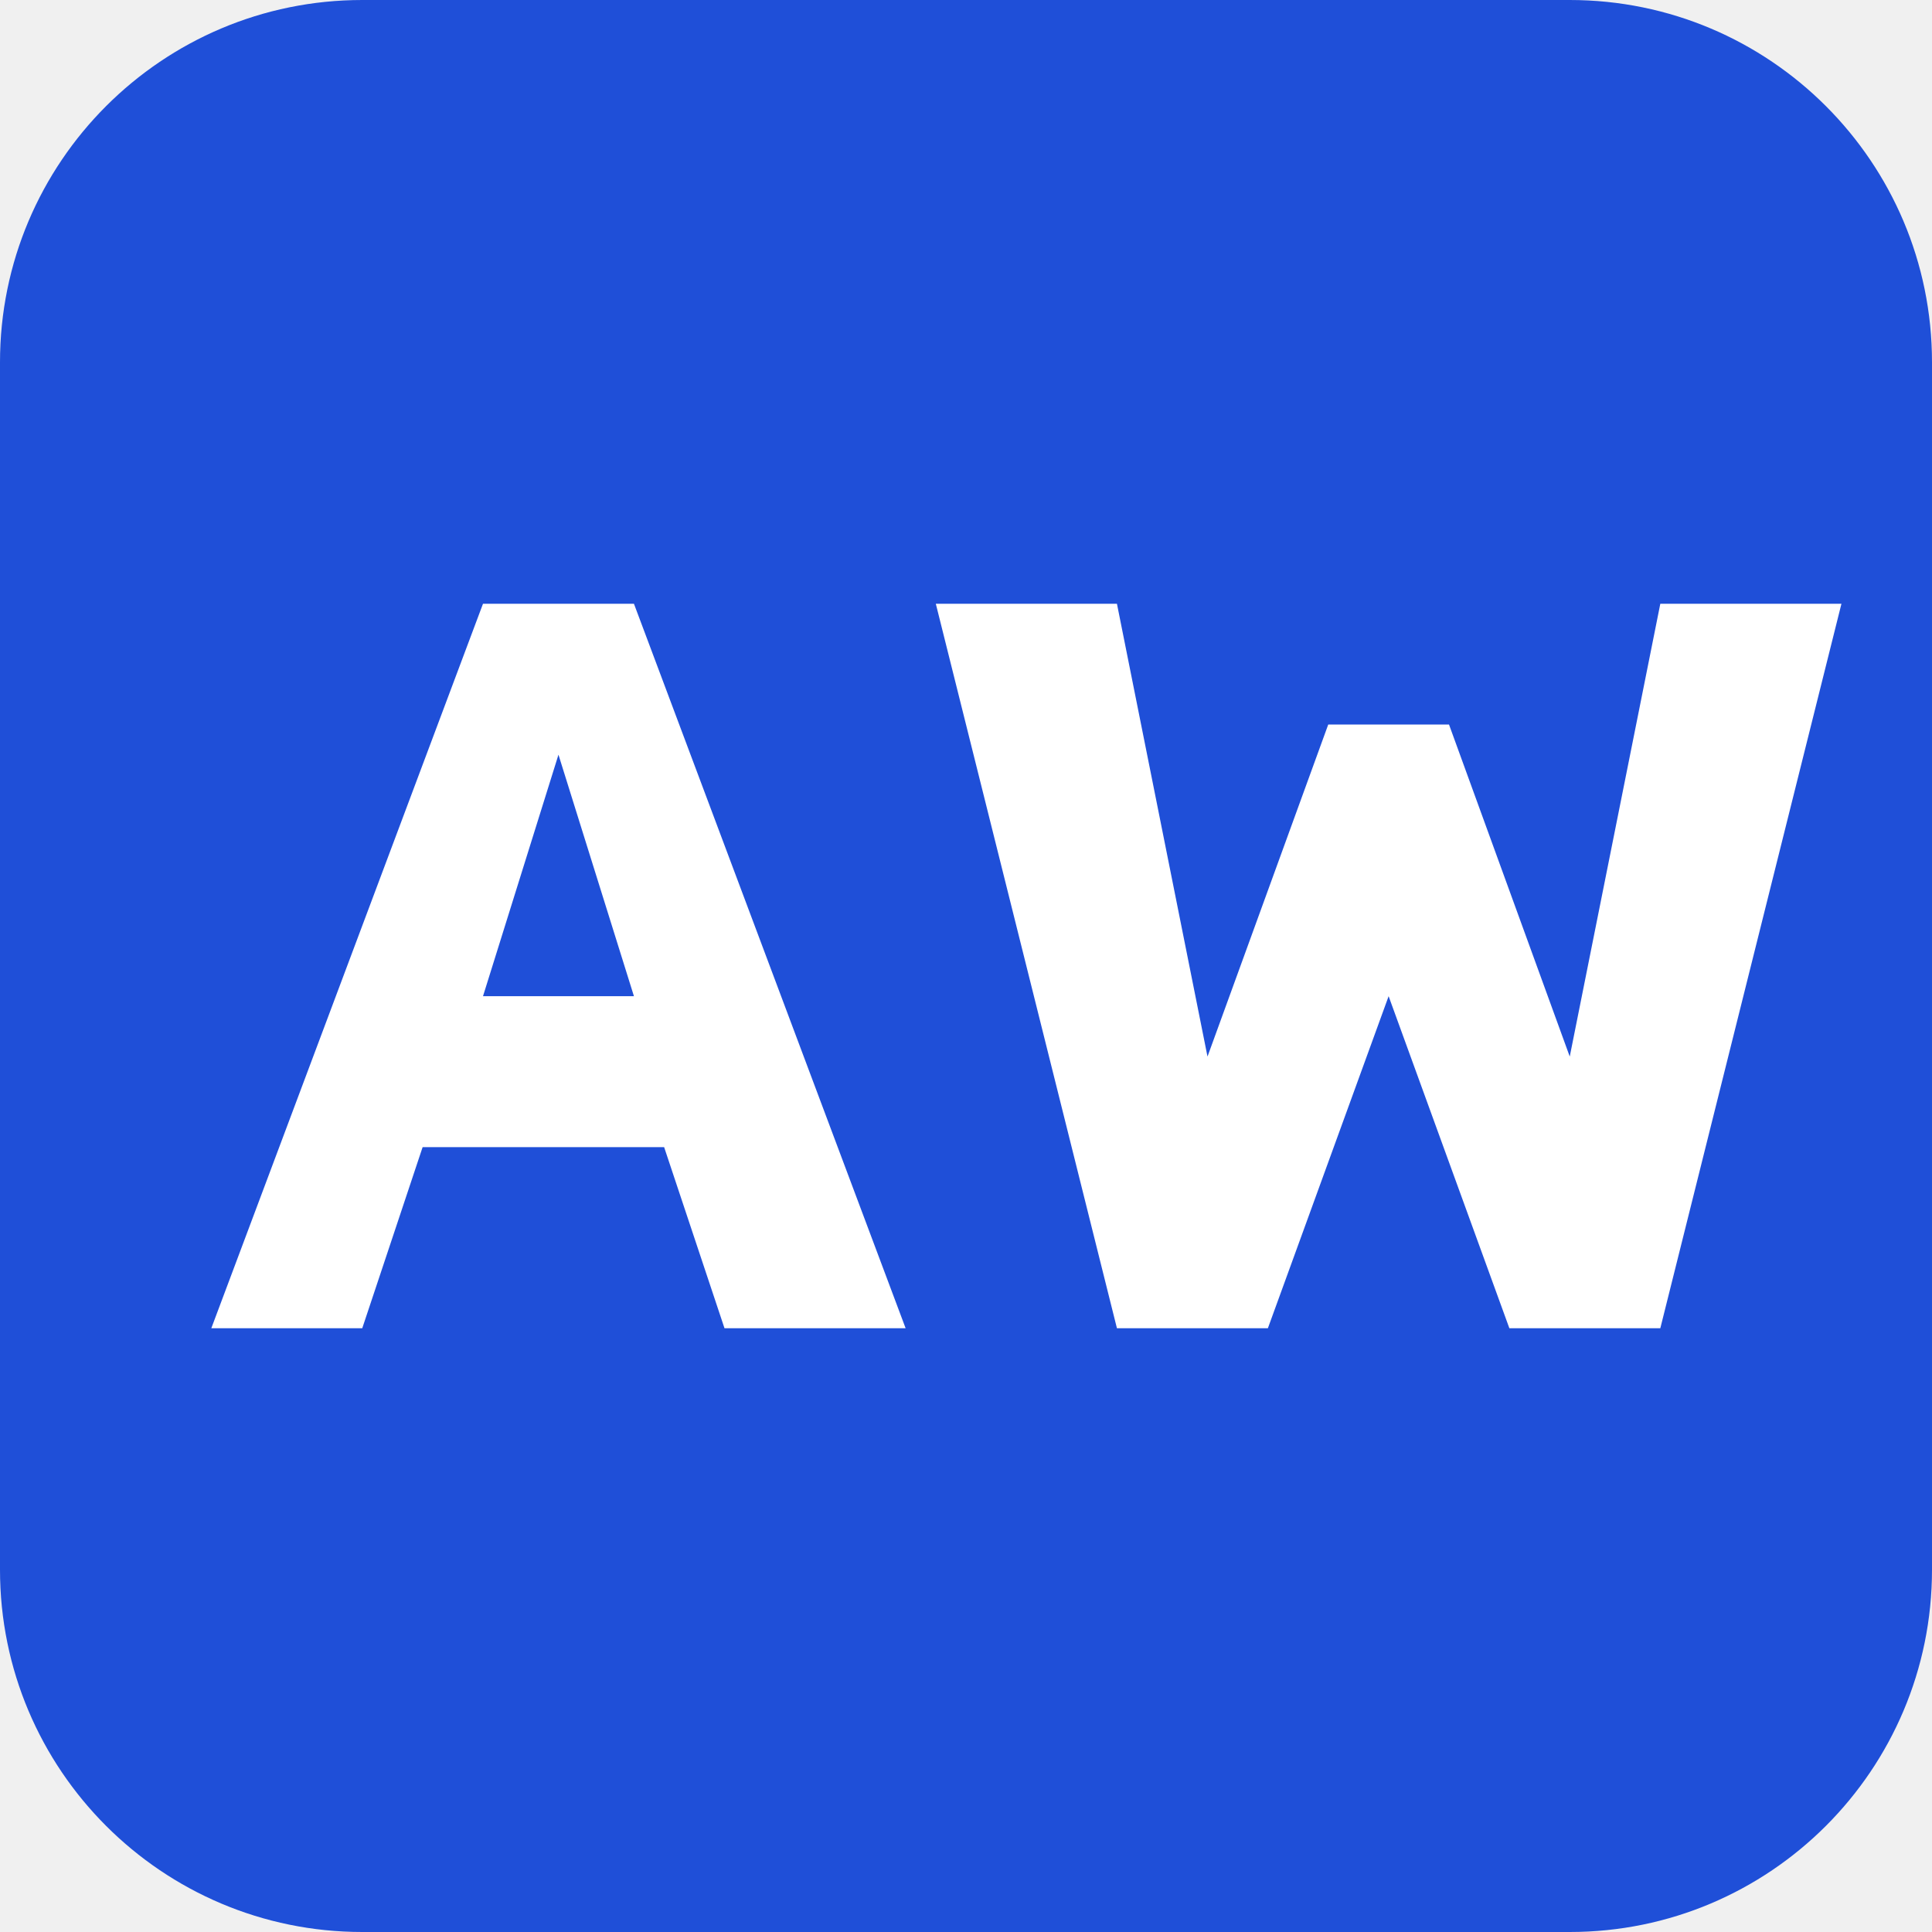
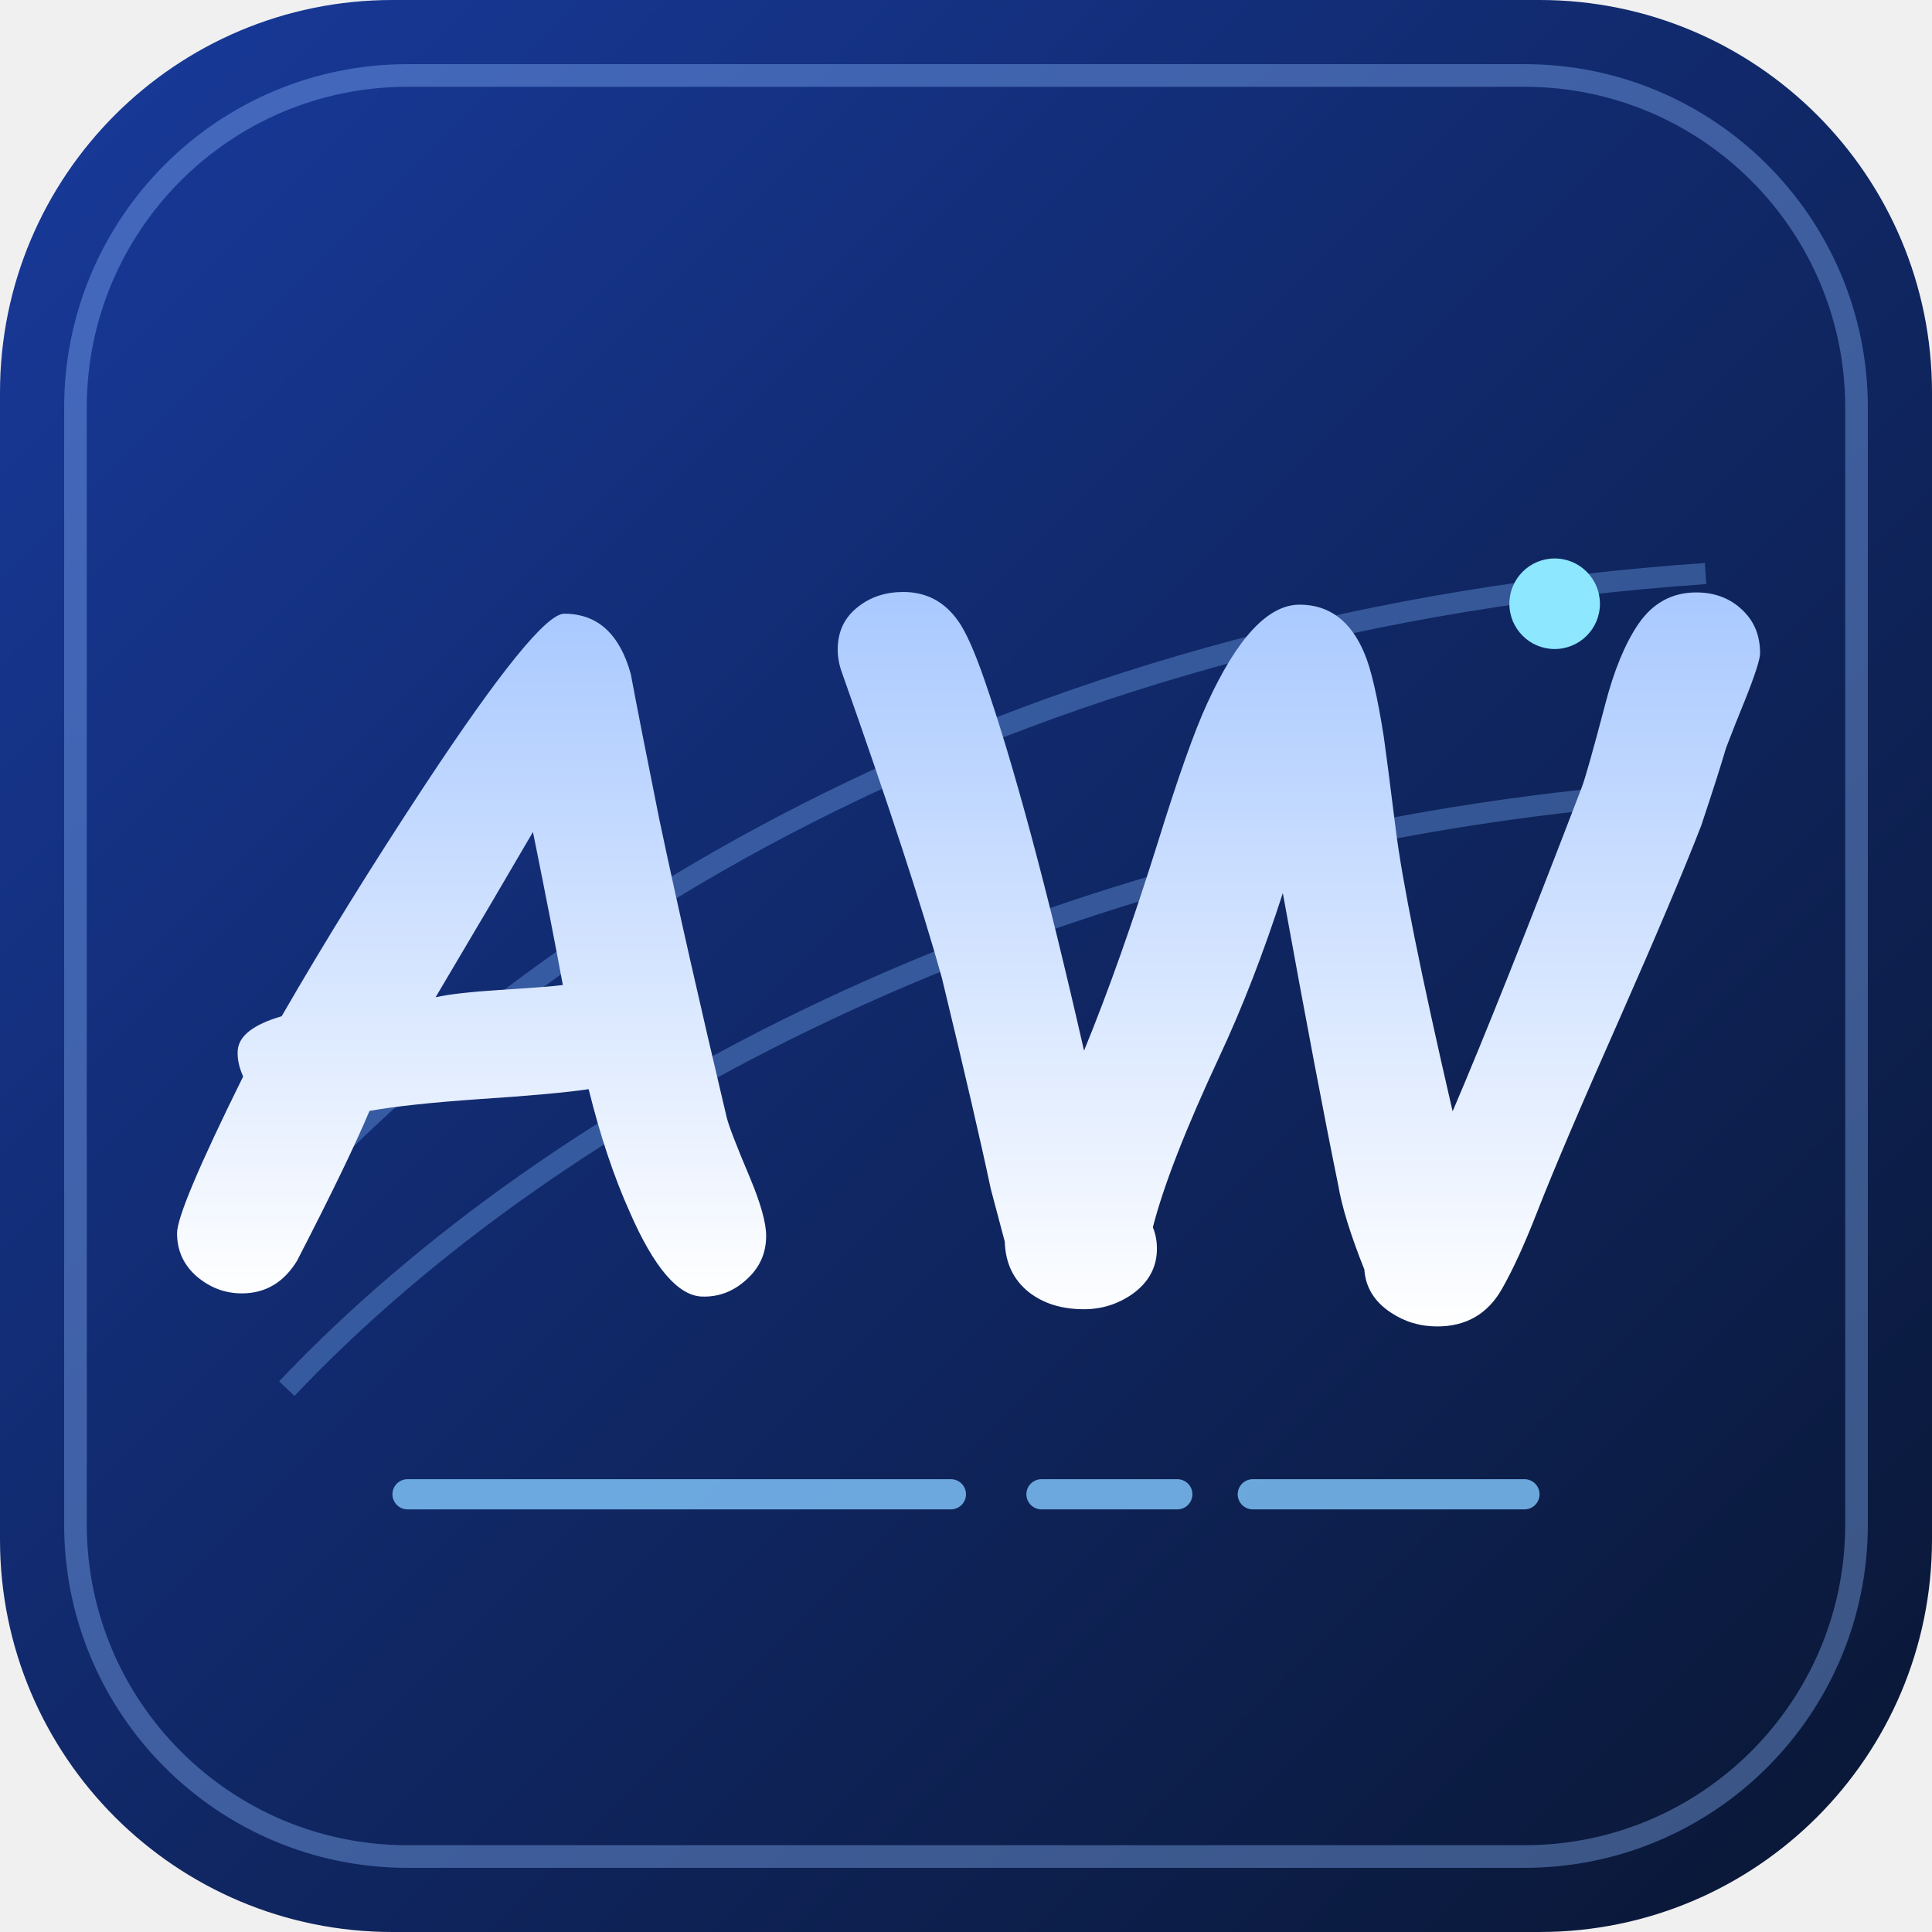
- <svg xmlns="http://www.w3.org/2000/svg" viewBox="0 0 64 64">
-   <rect width="64" height="64" rx="12" fill="#1f4fd8" />
-   <path d="M7 44 16 20h5l9 24h-6l-2-6h-8l-2 6zm9-11h5l-2.5-8zM31 20h6l3 15 4-11h4l4 11 3-15h6l-6 24h-5l-4-11-4 11h-5z" fill="#fff" />
+ <svg xmlns="http://www.w3.org/2000/svg" viewBox="0 0 128 128">
+   <defs>
+     <linearGradient id="bg" x1="0" y1="0" x2="1" y2="1">
+       <stop stop-color="#183a9c" />
+       <stop offset="1" stop-color="#091632" />
+     </linearGradient>
+     <linearGradient id="metal" x1="0" y1="0" x2="0" y2="1">
+       <stop stop-color="#ffffff" />
+       <stop offset="1" stop-color="#a9c9ff" />
+     </linearGradient>
+   </defs>
+   <rect width="128" height="128" rx="26" fill="url(#bg)" />
+   <rect x="5" y="5" width="118" height="118" rx="22" fill="none" stroke="#8bbaff" stroke-opacity=".38" stroke-width="1.5" />
+   <path d="M15 84c20-24 54-43 98-46M19 92c18-19 49-35 86-39" fill="none" stroke="#7eb8ff" stroke-opacity=".34" stroke-width="1.4" />
+   <circle cx="103" cy="40" r="3" fill="#8de7ff" />
+   <g fill="url(#metal)" transform="translate(9 85) scale(.030 -0.030)">
+     <path d="M1250 -30Q1171 -27 1091 156Q1038 274 1000 428Q926 417 758 406Q600 395 516 380Q470 270 356 49Q312 -23 234 -23Q179 -23 135 14Q91 52 91 110Q91 161 237 456Q223 487 225 514Q229 562 322 589Q464 835 638 1099Q888 1478 946 1478Q1056 1478 1093 1345Q1113 1238 1156 1024Q1217 736 1305 365Q1312 337 1356 233Q1392 147 1392 104Q1392 46 1348 7Q1305 -32 1250 -30ZM877 996Q799 862 662 631Q707 641 802 647Q914 654 943 658Q919 788 877 996Z" />
+     <path transform="translate(1500 0)" d="M2052 1283Q2035 1242 2012 1182Q1995 1124 1957 1010Q1900 863 1776 582Q1649 296 1594 155Q1553 50 1517 -13Q1470 -96 1374 -96Q1317 -96 1271 -65Q1217 -29 1213 30Q1167 145 1155 218Q1111 432 1033 861Q968 660 893 500Q781 260 746 123Q755 101 755 76Q755 14 700 -25Q652 -58 594 -58Q521 -58 473 -21Q421 20 419 91L388 208Q355 364 280 674Q214 911 59 1349Q50 1374 50 1399Q50 1459 96 1494Q137 1526 195 1526Q271 1526 316 1462Q341 1427 373 1335Q471 1053 594 513Q674 708 757 973Q824 1189 866 1280Q966 1498 1070 1498Q1168 1498 1213 1391Q1235 1340 1256 1206Q1262 1165 1282 1005Q1303 833 1408 379Q1514 627 1693 1094Q1704 1122 1745 1278Q1774 1390 1818 1455Q1866 1525 1946 1525Q2007 1525 2047 1487Q2087 1450 2087 1391Q2087 1370 2052 1283Z" />
+   </g>
+   <path d="M27 99h36M69 99h9M83 99h18" stroke="#83c9ff" stroke-opacity=".8" stroke-width="2" stroke-linecap="round" />
</svg>
